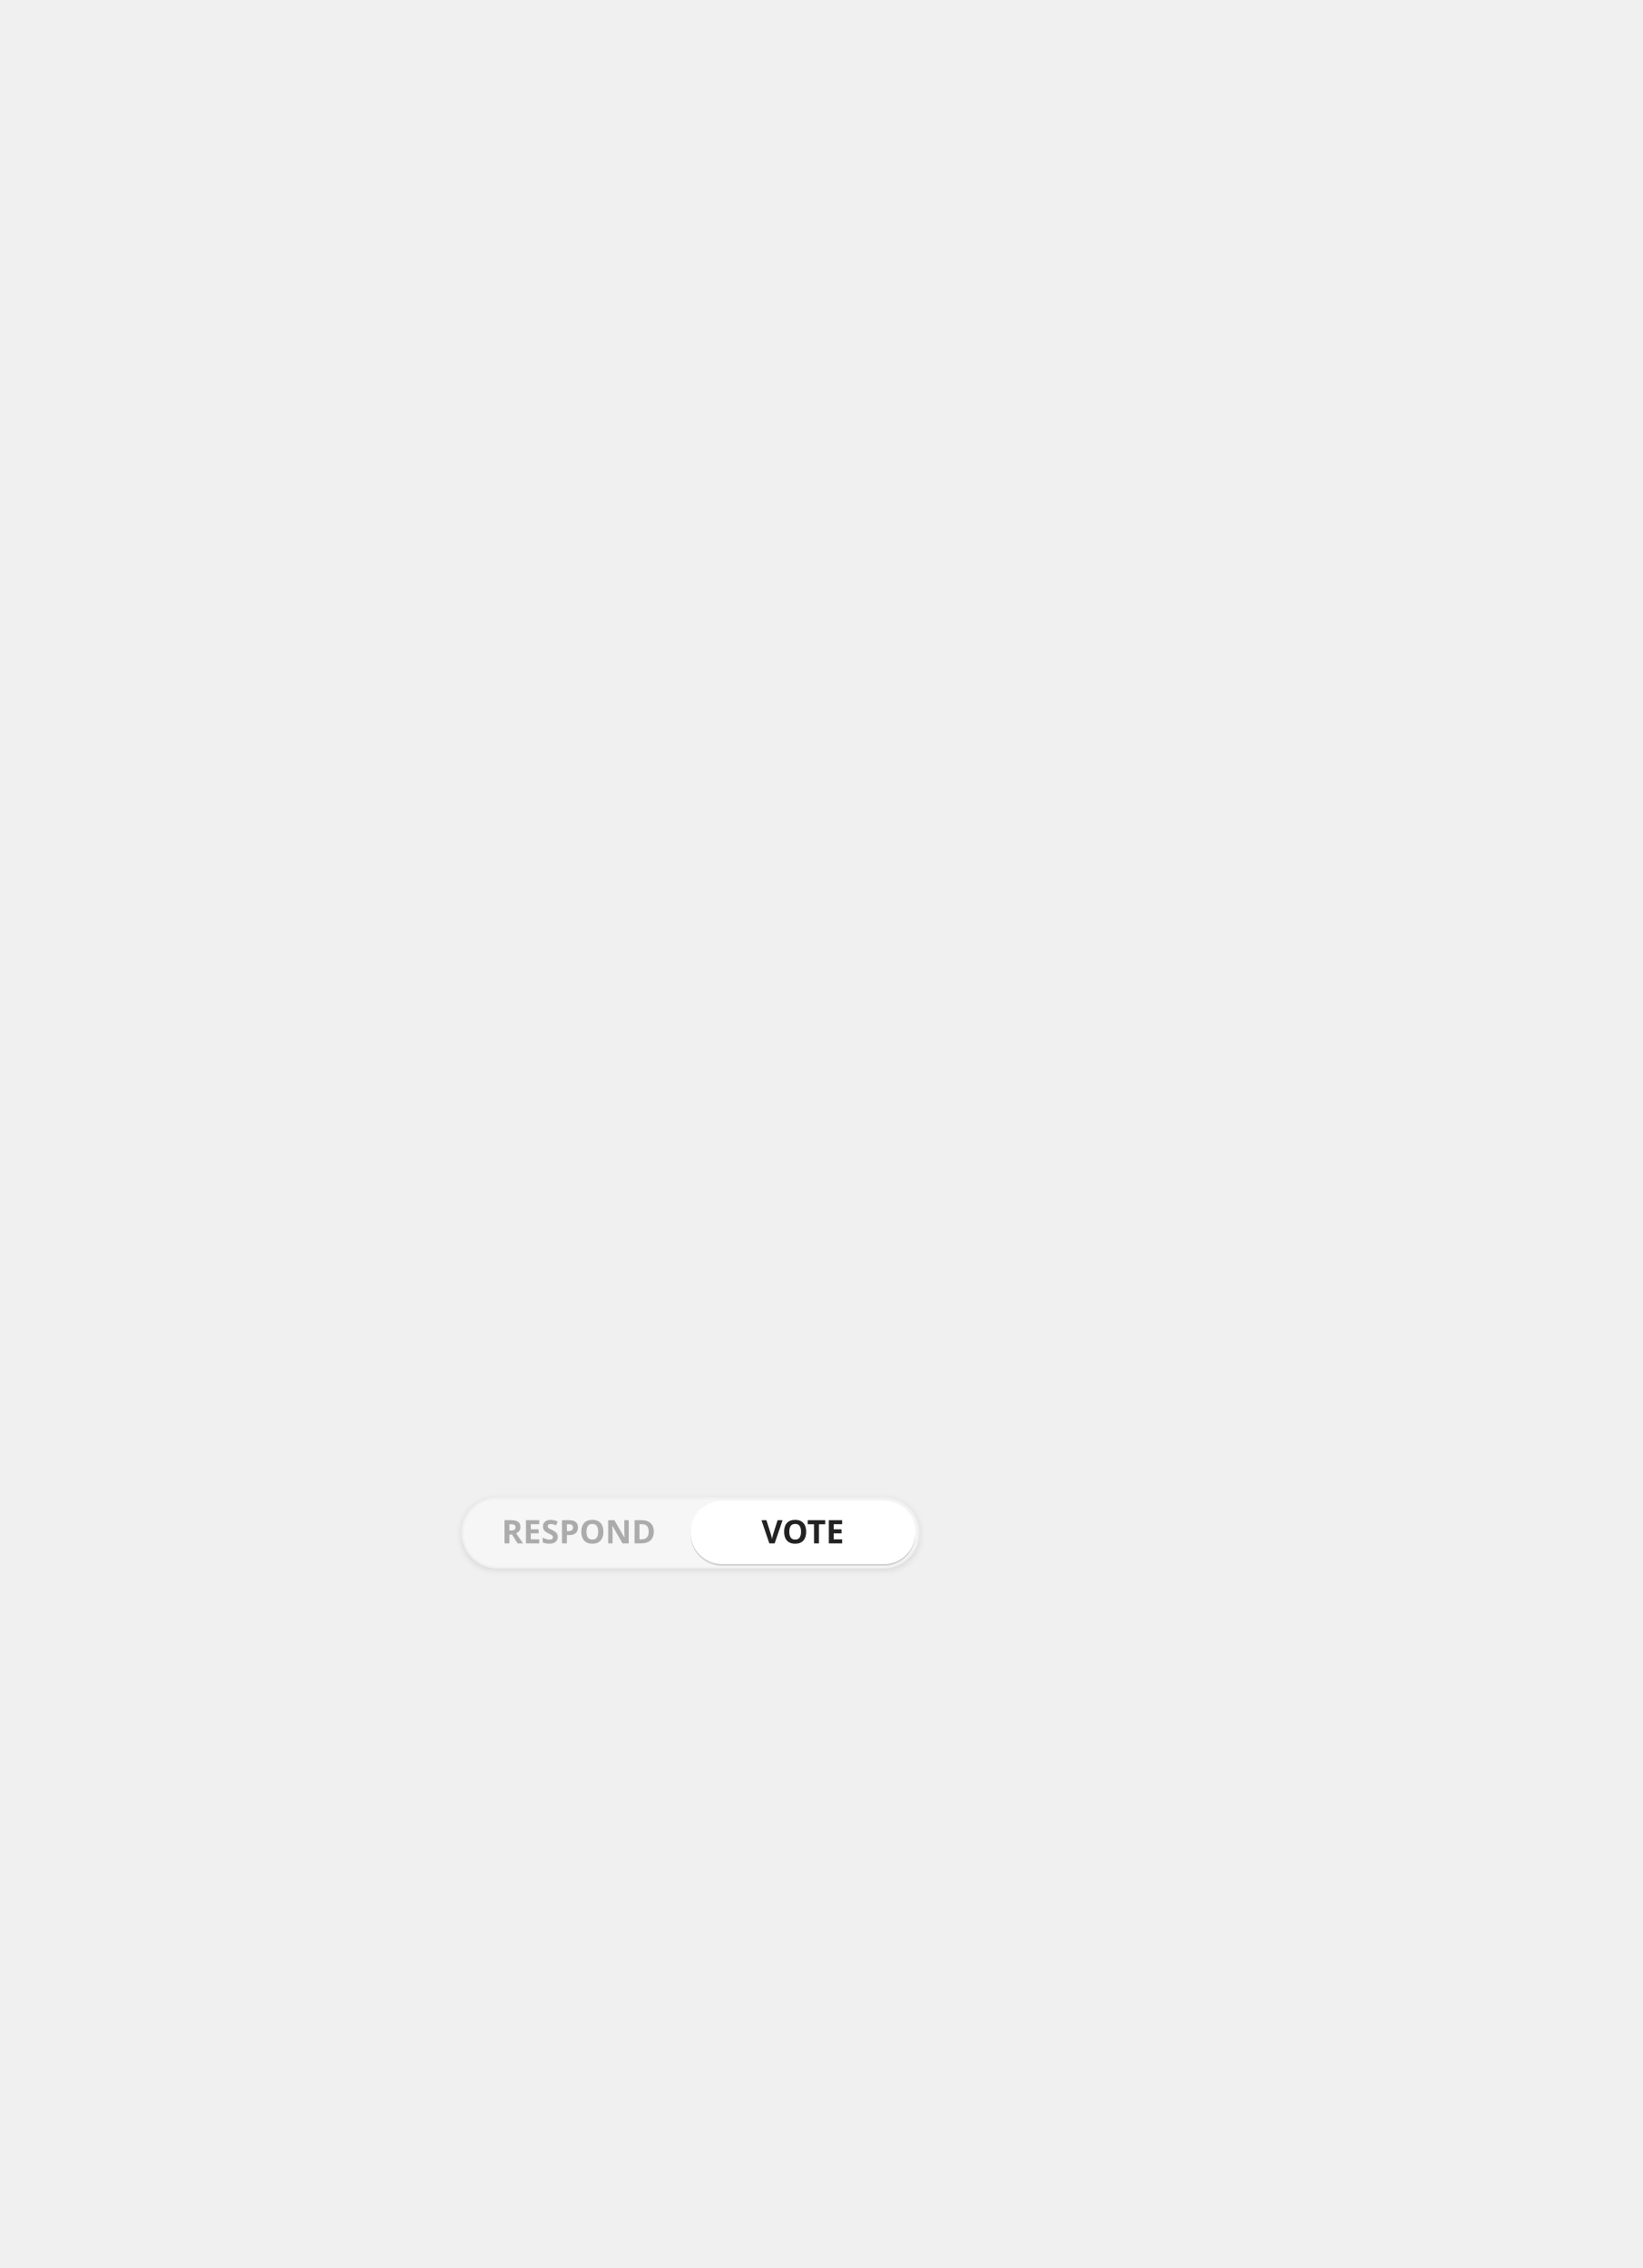
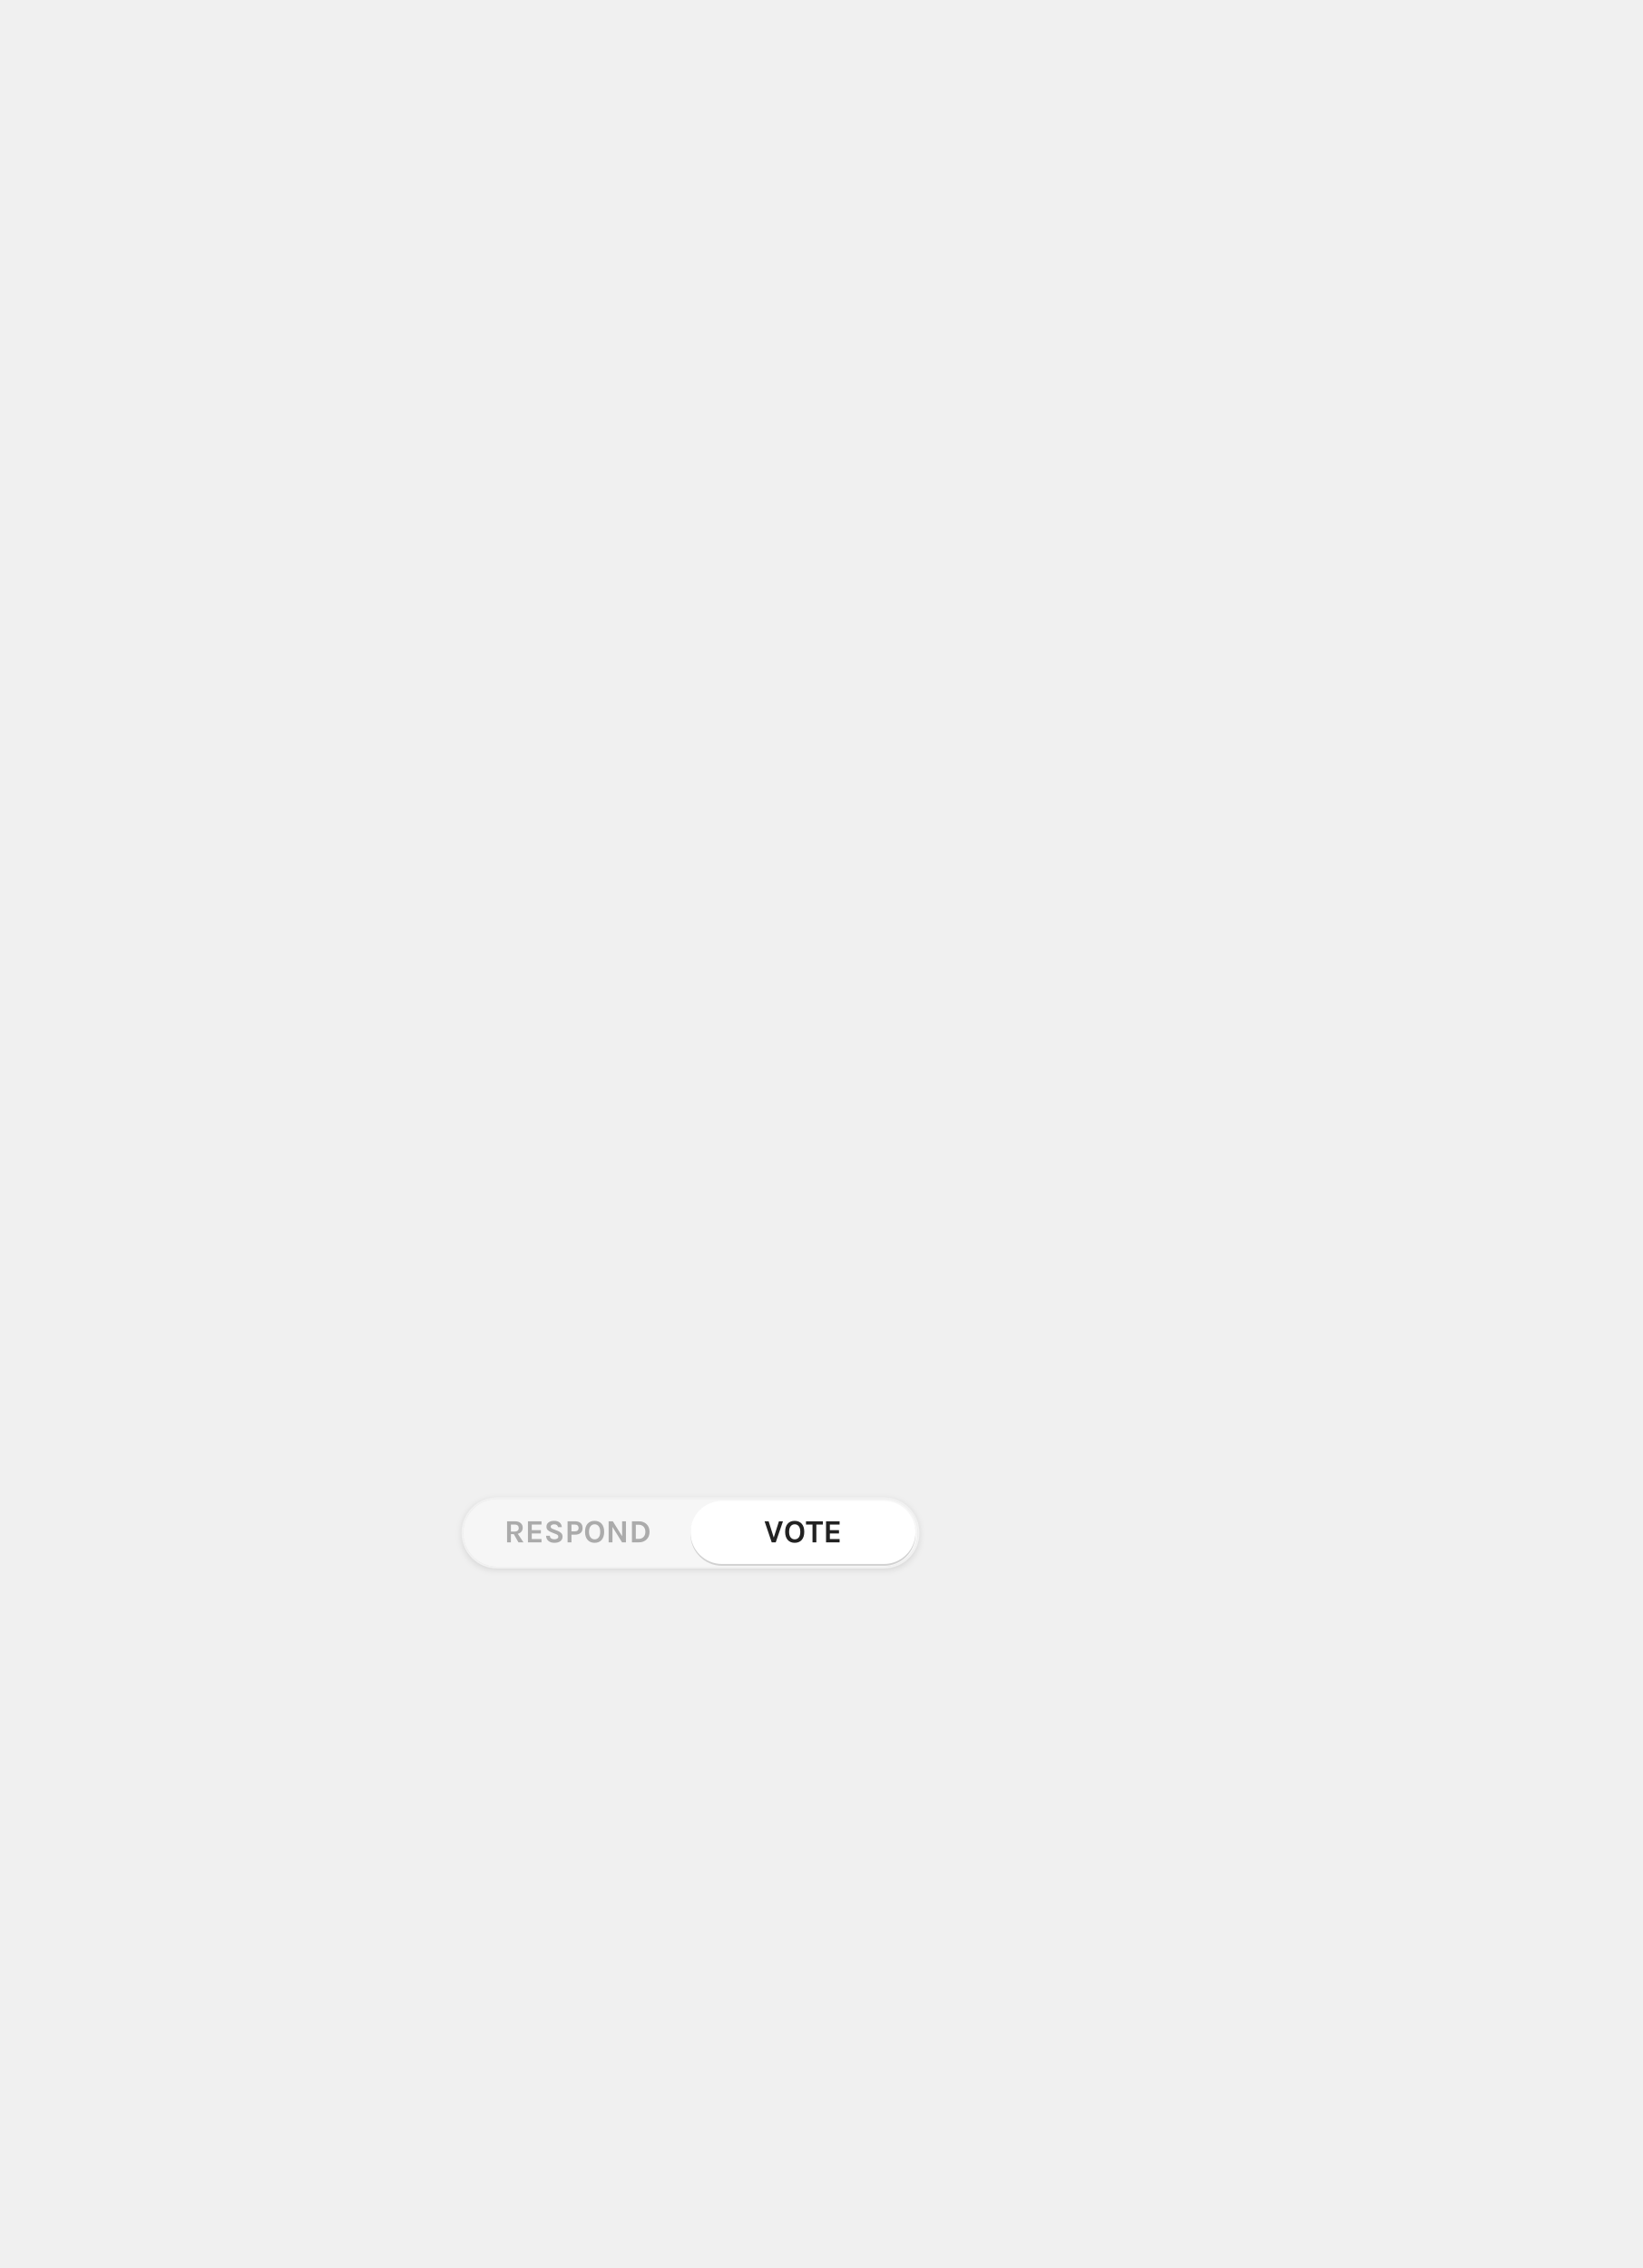
<svg xmlns="http://www.w3.org/2000/svg" xmlns:xlink="http://www.w3.org/1999/xlink" width="911px" height="1258px" viewBox="0 0 911 1258" version="1.1">
  <defs>
    <rect id="path-1" x="0" y="0" width="252" height="37.5" rx="18.75" />
    <filter x="-2.4%" y="-13.3%" width="104.8%" height="132.0%" filterUnits="objectBoundingBox" id="filter-2">
      <feMorphology radius="1" operator="dilate" in="SourceAlpha" result="shadowSpreadOuter1" />
      <feOffset dx="0" dy="1" in="shadowSpreadOuter1" result="shadowOffsetOuter1" />
      <feGaussianBlur stdDeviation="1.5" in="shadowOffsetOuter1" result="shadowBlurOuter1" />
      <feComposite in="shadowBlurOuter1" in2="SourceAlpha" operator="out" result="shadowBlurOuter1" />
      <feColorMatrix values="0 0 0 0 0   0 0 0 0 0   0 0 0 0 0  0 0 0 0.1 0" type="matrix" in="shadowBlurOuter1" />
    </filter>
    <rect id="path-3" x="0" y="0.167" width="124.771" height="35" rx="17.5" />
    <filter x="-0.4%" y="-1.4%" width="100.8%" height="102.9%" filterUnits="objectBoundingBox" id="filter-4">
      <feOffset dx="0" dy="1" in="SourceAlpha" result="shadowOffsetOuter1" />
      <feColorMatrix values="0 0 0 0 0   0 0 0 0 0   0 0 0 0 0  0 0 0 0.15 0" type="matrix" in="shadowOffsetOuter1" />
    </filter>
    <rect id="path-5" x="0" y="5.009e-13" width="124.771" height="35" rx="17.5" />
    <filter x="-0.4%" y="-1.4%" width="100.8%" height="105.7%" filterUnits="objectBoundingBox" id="filter-6">
      <feOffset dx="0" dy="1" in="SourceAlpha" result="shadowOffsetOuter1" />
      <feColorMatrix values="0 0 0 0 0   0 0 0 0 0   0 0 0 0 0  0 0 0 0.15 0" type="matrix" in="shadowOffsetOuter1" />
    </filter>
  </defs>
-   <g id="Page-3" stroke="none" stroke-width="1" fill="none" fill-rule="evenodd">
+   <g id="Page-4" stroke="none" stroke-width="1" fill="none" fill-rule="evenodd">
    <g id="Toggle__Vote_">
      <g id="U.I.-Imagery/Live-Conversation-Illustration-(Using-Remesh)" transform="translate(46, -15)">
        <g>
          <g id="Chat-Box" transform="translate(181, 800)">
            <g>
              <g id="Universal/Pop-up-Module-Background/Dark" transform="translate(10, 5.0001)">
                <g id="Page-1" />
              </g>
              <g id="Thought-Options" transform="translate(100, 122)">
                <g id="A">
                  <g id="Conversation/Chat-Box/Response-Voting-Boxes/Default">
                    <g id="Vote" />
                  </g>
                </g>
              </g>
              <g id="Toggle" transform="translate(30, 46)">
                <g id="Toggles/Light/Small/Left/Active" transform="translate(0, 0.5)">
                  <g id="5-20-5-20">
                    <use fill="black" fill-opacity="1" filter="url(#filter-2)" xlink:href="#path-1" />
                    <use fill="#F6F6F6" fill-rule="evenodd" xlink:href="#path-1" />
                    <rect stroke="#F1F1F1" stroke-width="1" x="-0.5" y="-0.5" width="253" height="38.5" rx="19.25" />
                  </g>
                  <g id="Right" transform="translate(1, 1)">
                    <g id="5-20-5-20" opacity="0">
                      <use fill="black" fill-opacity="1" filter="url(#filter-4)" xlink:href="#path-3" />
                      <use fill="#F6F6F6" fill-rule="evenodd" xlink:href="#path-3" />
                    </g>
-                     <text id="RESPOND" font-family="Karla-Bold, Karla" font-size="18" font-weight="bold" line-spacing="20" fill="#ABABAB">
-                       <tspan x="20.203" y="23.566">RESPOND</tspan>
-                     </text>
+                     <path d="M31.921,14.9 C31.921,15.728 31.687,16.436 31.219,17.024 C30.751,17.612 30.079,18.02 29.203,18.248 L32.335,23 L29.563,23 L26.989,18.446 L25.369,18.446 L25.369,23 L23.245,23 L23.245,11.318 L27.565,11.318 C28.945,11.318 30.019,11.648 30.787,12.308 C31.543,12.944 31.921,13.808 31.921,14.9 Z M27.367,17.024 C28.147,17.024 28.735,16.847 29.131,16.493 C29.527,16.139 29.725,15.671 29.725,15.089 C29.725,14.507 29.545,14.039 29.185,13.685 C28.825,13.331 28.285,13.154 27.565,13.154 L25.369,13.154 L25.369,17.024 L27.367,17.024 Z M34.819,11.318 L42.343,11.318 L42.343,13.154 L36.943,13.154 L36.943,16.232 L42.001,16.232 L42.001,18.068 L36.943,18.068 L36.943,21.146 L42.343,21.146 L42.343,23 L34.819,23 L34.819,11.318 Z M51.523,14.54 C51.331,13.52 50.611,13.01 49.363,13.01 C48.751,13.01 48.274,13.133 47.932,13.379 C47.59,13.625 47.419,13.922 47.419,14.27 C47.419,14.618 47.53,14.891 47.752,15.089 C47.974,15.287 48.319,15.47 48.787,15.638 L51.325,16.628 C52.189,16.964 52.855,17.387 53.323,17.897 C53.791,18.407 54.025,19.046 54.025,19.814 C54.025,20.87 53.629,21.707 52.837,22.325 C52.045,22.943 50.917,23.252 49.453,23.252 C48.157,23.252 47.107,22.934 46.303,22.298 C45.403,21.602 44.929,20.618 44.881,19.346 L46.987,19.346 C46.987,20.306 47.485,20.912 48.481,21.164 C48.781,21.248 49.177,21.29 49.669,21.29 C50.161,21.29 50.617,21.167 51.037,20.921 C51.457,20.675 51.667,20.345 51.667,19.931 C51.667,19.517 51.553,19.199 51.325,18.977 C51.097,18.755 50.725,18.548 50.209,18.356 L47.887,17.438 C46.987,17.09 46.297,16.682 45.817,16.214 C45.337,15.746 45.097,15.098 45.097,14.27 C45.097,13.298 45.475,12.53 46.231,11.966 C46.999,11.378 48.04,11.084 49.354,11.084 C50.668,11.084 51.682,11.387 52.396,11.993 C53.11,12.599 53.521,13.448 53.629,14.54 L51.523,14.54 Z M60.937,11.318 C62.257,11.318 63.286,11.639 64.024,12.281 C64.762,12.923 65.131,13.841 65.131,15.035 C65.131,16.229 64.762,17.147 64.024,17.789 C63.286,18.431 62.257,18.752 60.937,18.752 L58.957,18.752 L58.957,23 L56.815,23 L56.815,11.318 L60.937,11.318 Z M60.937,16.898 C61.597,16.898 62.095,16.724 62.431,16.376 C62.767,16.028 62.935,15.581 62.935,15.035 C62.935,14.489 62.767,14.039 62.431,13.685 C62.095,13.331 61.597,13.154 60.937,13.154 L58.957,13.154 L58.957,16.898 L60.937,16.898 Z M71.809,11.084 C72.589,11.084 73.303,11.213 73.951,11.471 C74.599,11.729 75.157,12.11 75.625,12.614 C76.609,13.67 77.101,15.182 77.101,17.15 C77.101,19.13 76.609,20.66 75.625,21.74 C74.689,22.748 73.411,23.252 71.791,23.252 C70.183,23.252 68.911,22.736 67.975,21.704 C66.991,20.636 66.499,19.118 66.499,17.15 C66.499,15.158 66.991,13.634 67.975,12.578 C68.899,11.582 70.177,11.084 71.809,11.084 Z M74.905,17.186 C74.905,15.842 74.626,14.807 74.068,14.081 C73.51,13.355 72.757,12.992 71.809,12.992 C70.861,12.992 70.105,13.355 69.541,14.081 C68.977,14.807 68.695,15.839 68.695,17.177 C68.695,18.515 68.977,19.541 69.541,20.255 C70.105,20.969 70.861,21.326 71.809,21.326 C72.757,21.326 73.51,20.969 74.068,20.255 C74.626,19.541 74.905,18.518 74.905,17.186 Z M81.907,11.318 L87.055,19.598 L87.055,11.318 L89.179,11.318 L89.179,23 L87.019,23 L81.709,14.432 L81.709,23 L79.585,23 L79.585,11.318 L81.907,11.318 Z M96.307,11.318 C98.083,11.318 99.517,11.846 100.609,12.902 C101.713,13.958 102.265,15.38 102.265,17.168 C102.265,18.944 101.713,20.36 100.609,21.416 C99.517,22.472 98.083,23 96.307,23 L92.509,23 L92.509,11.318 L96.307,11.318 Z M94.651,21.074 L96.307,21.074 C97.411,21.074 98.305,20.702 98.989,19.958 C99.637,19.238 99.961,18.308 99.961,17.168 C99.961,16.004 99.637,15.062 98.989,14.342 C98.317,13.61 97.423,13.244 96.307,13.244 L94.651,13.244 L94.651,21.074 Z" id="RESPOND" fill="#ABABAB" />
                  </g>
                  <g id="Left" transform="translate(126, 1)">
                    <g id="5-20-5-20-copy">
                      <use fill="black" fill-opacity="1" filter="url(#filter-6)" xlink:href="#path-5" />
                      <use fill="#FFFFFF" fill-rule="evenodd" xlink:href="#path-5" />
                    </g>
-                     <text id="VOTE" font-family="Karla-Bold, Karla" font-size="18" font-weight="bold" line-spacing="20" fill="#222222">
-                       <tspan x="39.346" y="23.566">VOTE</tspan>
-                     </text>
+                     <path d="M43.324,11.318 L46.168,20.336 L49.048,11.318 L51.28,11.318 L47.266,23 L45.034,23 L41.074,11.318 L43.324,11.318 Z M57.796,11.084 C58.576,11.084 59.29,11.213 59.938,11.471 C60.586,11.729 61.144,12.11 61.612,12.614 C62.596,13.67 63.088,15.182 63.088,17.15 C63.088,19.13 62.596,20.66 61.612,21.74 C60.676,22.748 59.398,23.252 57.778,23.252 C56.17,23.252 54.898,22.736 53.962,21.704 C52.978,20.636 52.486,19.118 52.486,17.15 C52.486,15.158 52.978,13.634 53.962,12.578 C54.886,11.582 56.164,11.084 57.796,11.084 Z M60.892,17.186 C60.892,15.842 60.613,14.807 60.055,14.081 C59.497,13.355 58.744,12.992 57.796,12.992 C56.848,12.992 56.092,13.355 55.528,14.081 C54.964,14.807 54.682,15.839 54.682,17.177 C54.682,18.515 54.964,19.541 55.528,20.255 C56.092,20.969 56.848,21.326 57.796,21.326 C58.744,21.326 59.497,20.969 60.055,20.255 C60.613,19.541 60.892,18.518 60.892,17.186 Z M64.042,11.318 L73.402,11.318 L73.402,13.154 L69.784,13.154 L69.784,23 L67.66,23 L67.66,13.154 L64.042,13.154 L64.042,11.318 Z M75.166,11.318 L82.69,11.318 L82.69,13.154 L77.29,13.154 L77.29,16.232 L82.348,16.232 L82.348,18.068 L77.29,18.068 L77.29,21.146 L82.69,21.146 L82.69,23 L75.166,23 L75.166,11.318 Z" id="VOTE" fill="#222222" />
                  </g>
                </g>
              </g>
              <g id="Conversation/Pending-&amp;-Time-Remaining/Circular-Countdown/Participant-View-Copy" transform="translate(550, 71)">
                <g id="Timer/Live-(small)-Copy" transform="translate(0, -0)" />
              </g>
            </g>
          </g>
          <g id="In-Between-Dots" transform="translate(473, 748)" />
          <g id="Heatmap" transform="translate(136, 325)">
            <g transform="translate(213, 6)" id="Heatmap-Copy-2">
              <g transform="translate(0, 21)">
                <g id="Dots" />
              </g>
            </g>
          </g>
          <g id="Question" transform="translate(2, 30)">
            <g id=".messages-list-copy-9" transform="translate(120, 25)">
              <g id="Message">
                <g id="Square" />
              </g>
            </g>
            <g id="Avatar/Moderator-Copy" transform="translate(0, 25)">
              <g id="Page-1" />
            </g>
          </g>
        </g>
      </g>
    </g>
  </g>
</svg>
